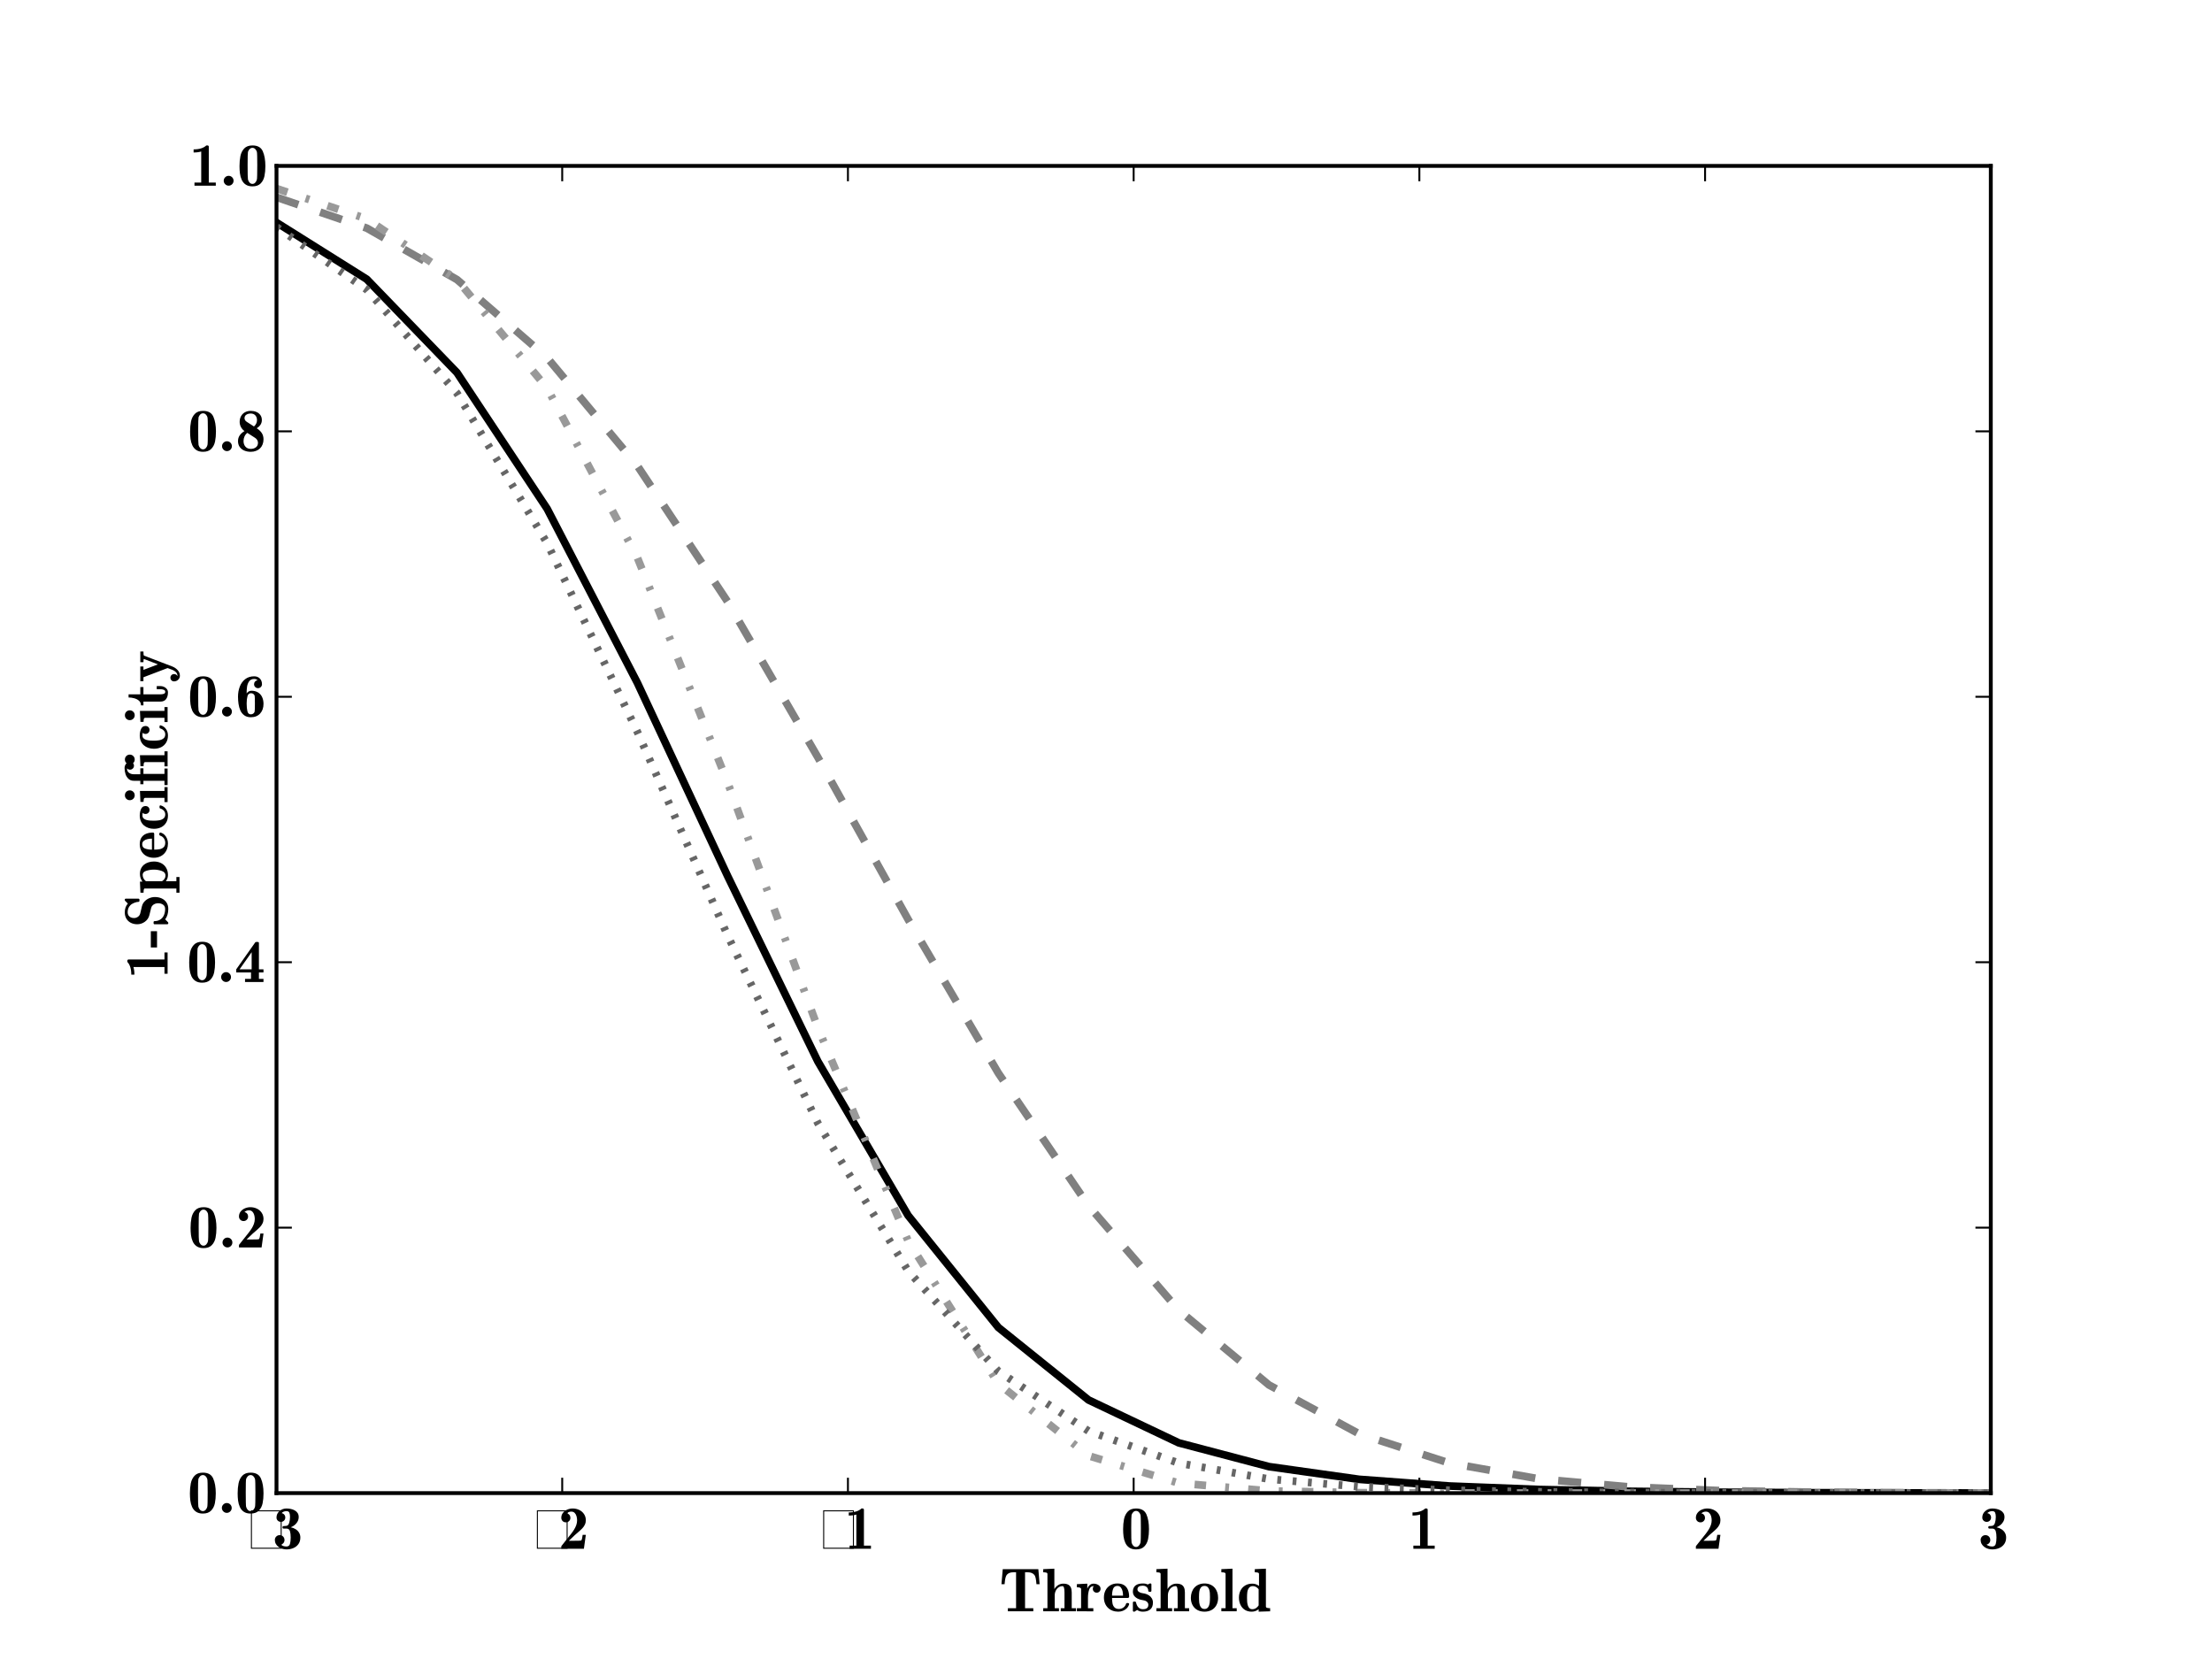
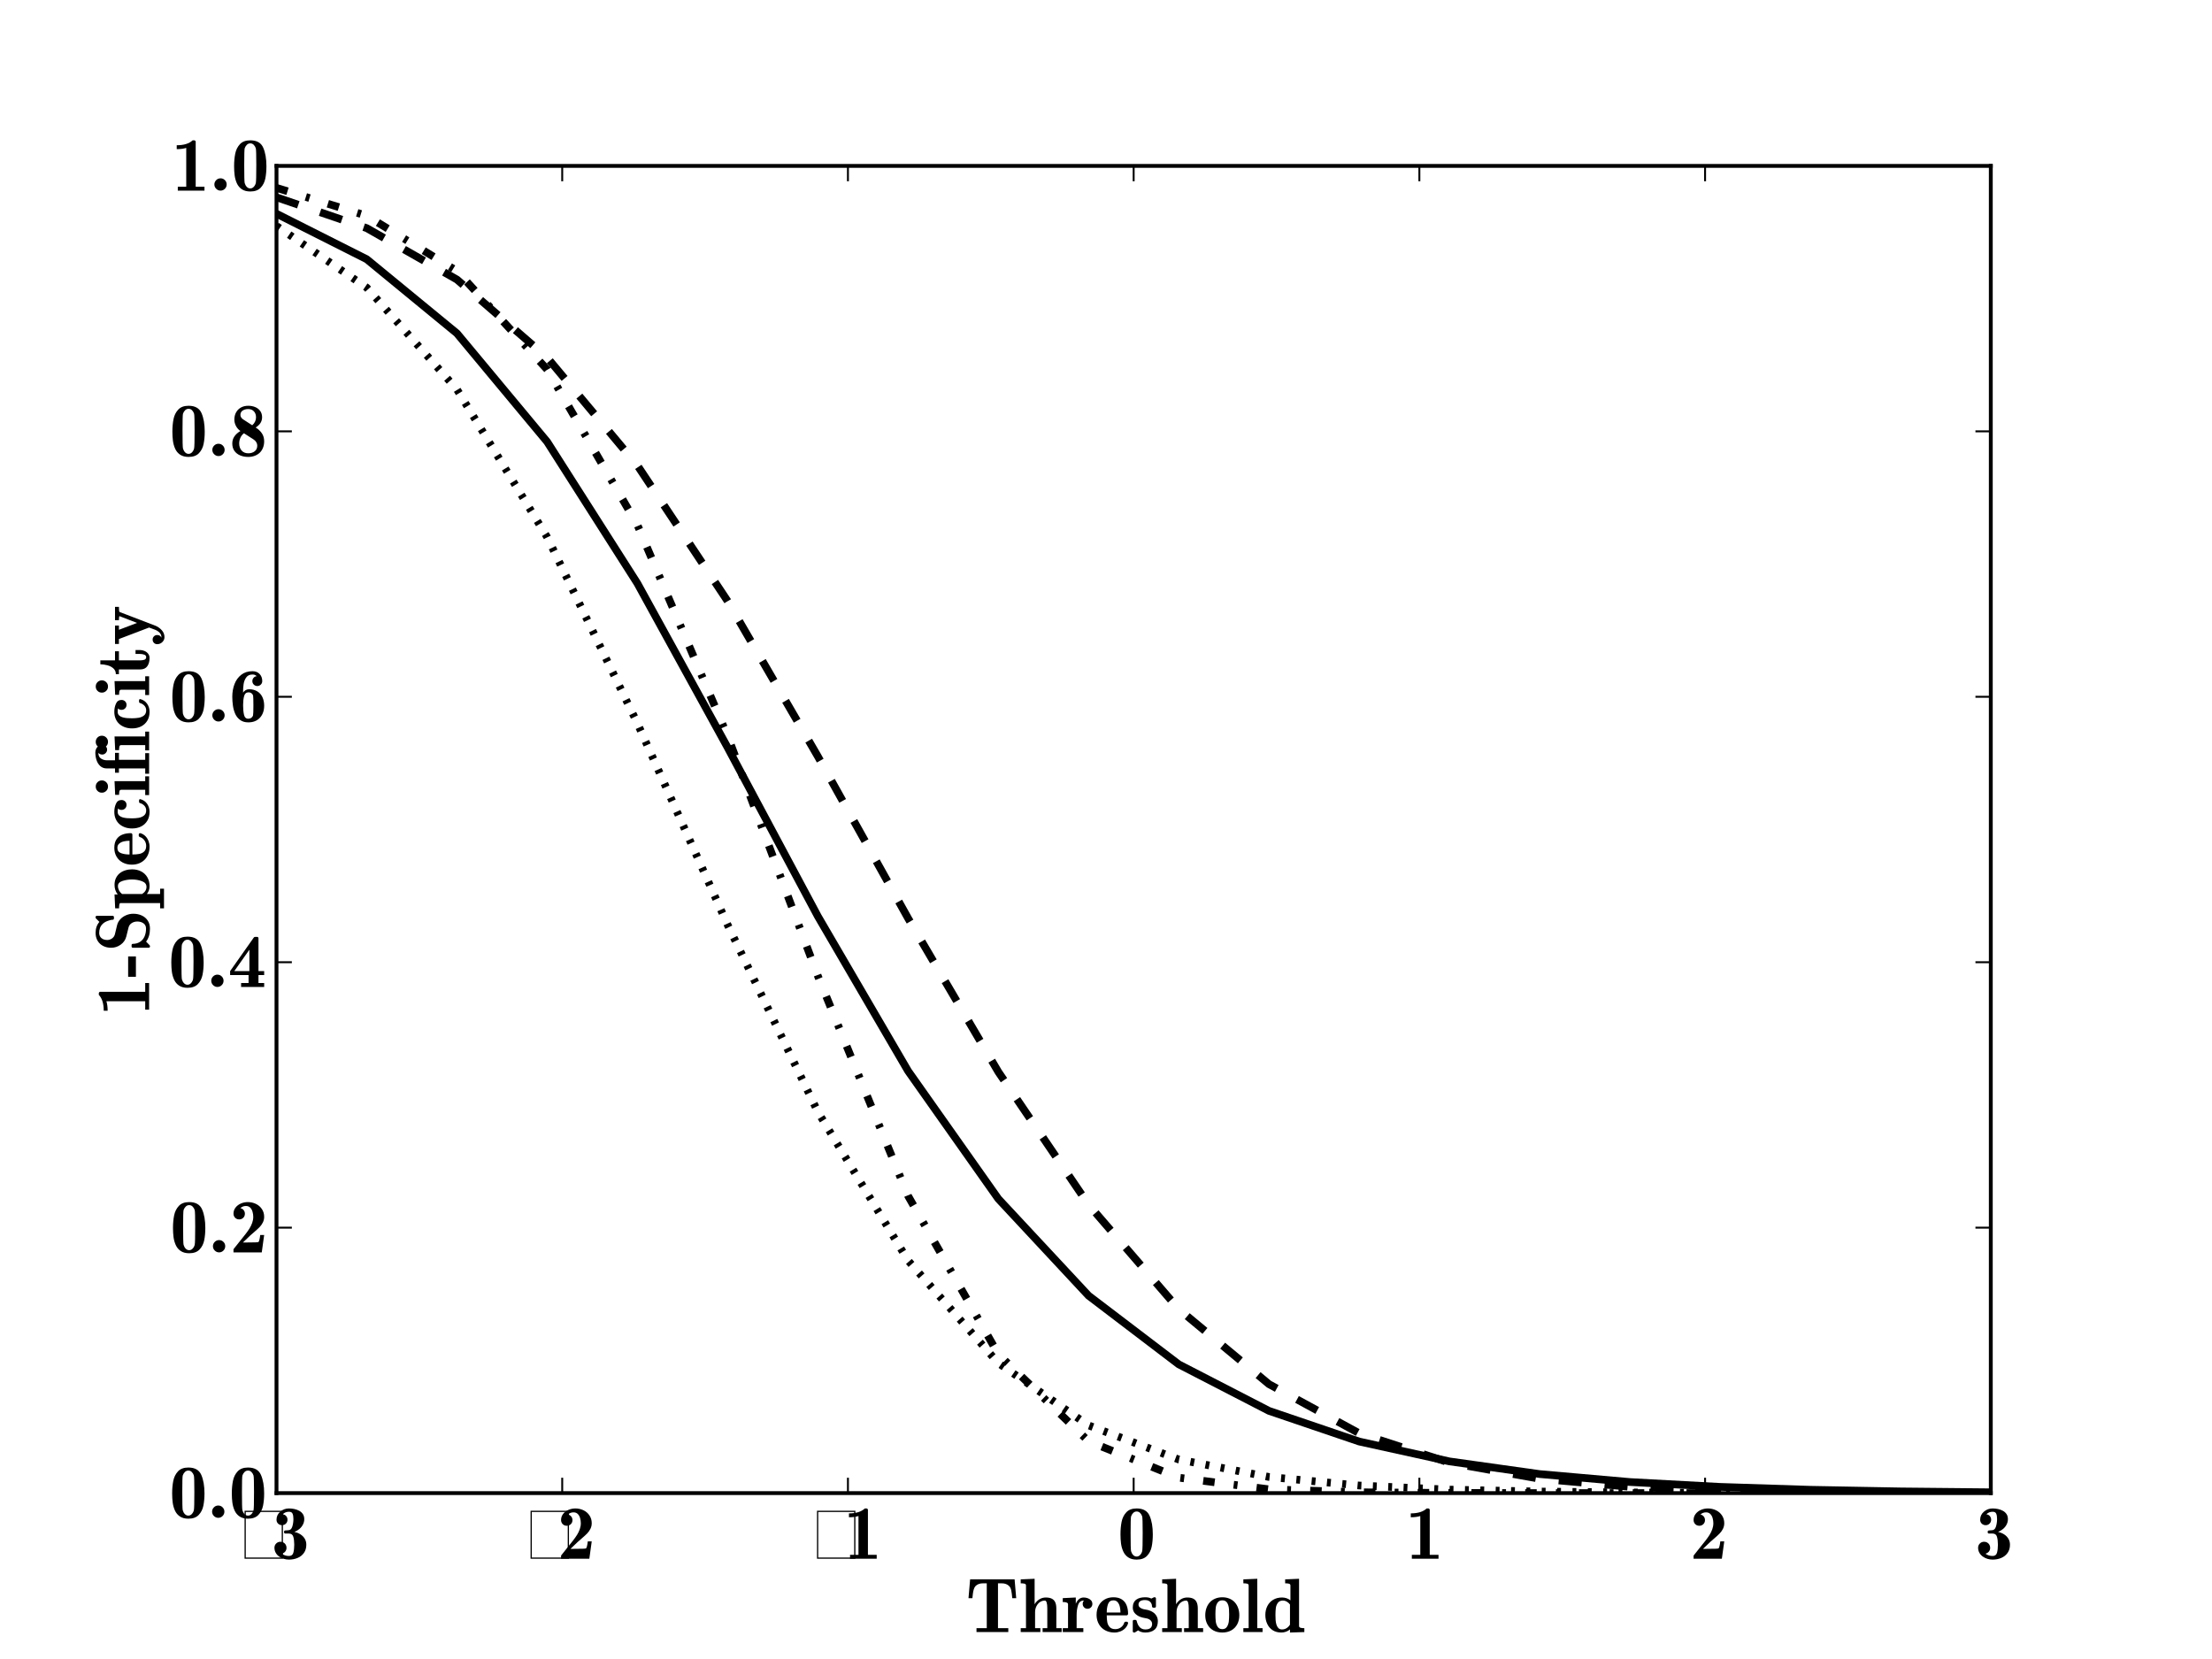
<svg xmlns="http://www.w3.org/2000/svg" xmlns:xlink="http://www.w3.org/1999/xlink" width="576pt" height="432pt" viewBox="0 0 576 432" version="1.1" id="svg1">
  <g id="figure1">
    <g id="patch1">
      <path style="fill: #ffffff; stroke: #ffffff; stroke-width: 1; stroke-linejoin: round; stroke-linecap: square;  opacity: 1" d="M0 432L576 432L576 0 L0 0L0 432" />
    </g>
    <g id="axes1">
      <g id="patch2">
        <path style="fill: #ffffff; opacity: 1" d="M72 388.8L518.4 388.8L518.4 43.2 L72 43.2L72 388.8" />
      </g>
      <g id="line2d1">
        <defs>
          <clipPath id="p50431ccdcb28178602d99d9270004dde">
            <rect x="72" y="43.2" width="446.4" height="345.6" />
          </clipPath>
        </defs>
-         <path style="fill: none; stroke: #000000; stroke-width: 2; stroke-linejoin: round; stroke-linecap: square;  opacity: 1" clip-path="url(#p50431ccdcb28178602d99d9270004dde)" d="M72 57.948L95.495 72.704L118.989 97.02 L142.484 132.493L165.979 177.826L189.474 228.13 L212.968 276.386L236.463 316.492L259.958 345.66 L283.453 364.554L306.947 375.718L330.442 381.908 L353.937 385.217L377.432 386.958L400.926 387.866 L424.421 388.337L447.916 388.576L471.411 388.695 L494.905 388.753L518.4 388.779" />
+         <path style="fill: none; stroke: #000000; stroke-width: 2; stroke-linejoin: round; stroke-linecap: square;  opacity: 1" clip-path="url(#p50431ccdcb28178602d99d9270004dde)" d="M72 55.658L95.495 67.505L118.989 86.805 L142.484 115.045L165.979 151.913L189.474 194.651 L212.968 238.598L236.463 278.88L259.958 312.165 L283.453 337.386L306.947 355.272L330.442 367.391 L353.937 375.375L377.432 380.544L400.926 383.844 L424.421 385.915L447.916 387.182L471.411 387.932 L494.905 388.358L518.4 388.587" />
      </g>
      <g id="line2d2">
-         <path style="fill: none; stroke: #808080; stroke-width: 2; stroke-linejoin: round; stroke-linecap: butt; stroke-dasharray: 6,6; stroke-dashoffset: 0; opacity: 1" clip-path="url(#p50431ccdcb28178602d99d9270004dde)" d="M72 51.364L95.495 59.396L118.989 72.8 L142.484 93.159L165.979 121.298L189.474 156.689 L212.968 197.199L236.463 239.401L259.958 279.424 L283.453 313.984L306.947 341.166L330.442 360.649 L353.937 373.383L377.432 380.982L400.926 385.126 L424.421 387.197L447.916 388.148L471.411 388.551 L494.905 388.71L518.4 388.769" />
+         <path style="fill: none; stroke: #000000; stroke-width: 2; stroke-linejoin: round; stroke-linecap: butt; stroke-dasharray: 6,6; stroke-dashoffset: 0; opacity: 1" clip-path="url(#p50431ccdcb28178602d99d9270004dde)" d="M72 51.379L95.495 59.407L118.989 72.796 L142.484 93.121L165.979 121.205L189.474 156.527 L212.968 196.966L236.463 239.112L259.958 279.108 L283.453 313.676L306.947 340.896L330.442 360.435 L353.937 373.23L377.432 380.881L400.926 385.065 L424.421 387.163L447.916 388.131L471.411 388.543 L494.905 388.706L518.4 388.767" />
      </g>
      <g id="line2d3">
-         <path style="fill: none; stroke: #999999; stroke-width: 2; stroke-linejoin: round; stroke-linecap: butt; stroke-dasharray: 3,5,1,5; stroke-dashoffset: 0; opacity: 1" clip-path="url(#p50431ccdcb28178602d99d9270004dde)" d="M72 49.1L95.495 56.992L118.989 72.81 L142.484 101.086L165.979 145.225L189.474 203.764 L212.968 267.648L236.463 323.117L259.958 360.285 L283.453 379.081L306.947 386.195L330.442 388.233 L353.937 388.693L377.432 388.781L400.926 388.796 L424.421 388.799L447.916 388.8L471.411 388.8 L494.905 388.8L518.4 388.8" />
+         <path style="fill: none; stroke: #000000; stroke-width: 2; stroke-linejoin: round; stroke-linecap: butt; stroke-dasharray: 3,5,1,5; stroke-dashoffset: 0; opacity: 1" clip-path="url(#p50431ccdcb28178602d99d9270004dde)" d="M72 48.917L95.495 56.191L118.989 70.571 L142.484 96.221L165.979 136.687L189.474 191.69 L212.968 254.133L236.463 311.421L259.958 352.616 L283.453 375.304L306.947 384.78L330.442 387.812 L353.937 388.586L377.432 388.755L400.926 388.79 L424.421 388.798L447.916 388.799L471.411 388.8 L494.905 388.8L518.4 388.8" />
      </g>
      <g id="line2d4">
-         <path style="fill: none; stroke: #666666; stroke-width: 2; stroke-linejoin: round; stroke-linecap: butt; stroke-dasharray: 1,3; stroke-dashoffset: 0; opacity: 1" clip-path="url(#p50431ccdcb28178602d99d9270004dde)" d="M72 59.106L95.495 75.421L118.989 102.378 L142.484 141.463L165.979 190.595L189.474 243.613 L212.968 292.462L236.463 330.935L259.958 357.069 L283.453 372.641L306.947 380.99L330.442 385.147 L353.937 387.13L377.432 388.056L400.926 388.479 L424.421 388.668L447.916 388.749L471.411 388.782 L494.905 388.794L518.4 388.798" />
+         <path style="fill: none; stroke: #000000; stroke-width: 2; stroke-linejoin: round; stroke-linecap: butt; stroke-dasharray: 1,3; stroke-dashoffset: 0; opacity: 1" clip-path="url(#p50431ccdcb28178602d99d9270004dde)" d="M72 58.852L95.495 74.895L118.989 101.406 L142.484 139.877L165.979 188.337L189.474 240.831 L212.968 289.513L236.463 328.249L259.958 354.945 L283.453 371.159L306.947 380.054L330.442 384.597 L353.937 386.824L377.432 387.892L400.926 388.395 L424.421 388.627L447.916 388.73L471.411 388.773 L494.905 388.791L518.4 388.797" />
      </g>
      <g id="matplotlib.axis1">
        <g id="xtick1">
          <g id="line2d5">
            <defs>
              <path id="m30e32995789d870ad79a2e54c91cf9c6" d="M0 0L0 -4" />
            </defs>
            <g>
              <use style="fill: none; stroke: #000000; stroke-width: 0.5; stroke-linejoin: round; stroke-linecap: butt;  opacity: 1" xlink:href="#m30e32995789d870ad79a2e54c91cf9c6" x="72" y="388.8" />
            </g>
          </g>
          <g id="line2d6">
            <defs>
              <path id="m9281cae24120827b11d5ea8a7ad3e96b" d="M0 0L0 4" />
            </defs>
            <g>
              <use style="fill: none; stroke: #000000; stroke-width: 0.5; stroke-linejoin: round; stroke-linecap: butt;  opacity: 1" xlink:href="#m9281cae24120827b11d5ea8a7ad3e96b" x="72" y="43.2" />
            </g>
          </g>
          <g id="text1">
            <defs>
              <path id="c_22ceb60286fb41ae04c1a66e208329f1" d="M12.5 -0l0 -62.5l50 0l0 62.5zM60.891 -1.609l0 -59.281l-46.781 0l0 59.281z" />
              <path id="c_dcbf87dcd66151f77d2b78e67877de5b" d="M13.812 -6.594q3.859 2.984 9.281 2.984q4.547 0 5.719 -4.203q1.172 -4.203 1.172 -10.297l0 -0.297q0 -6.062 -1.219 -10.234q-1.219 -4.172 -5.859 -4.172l-4.891 0q-1.078 -0.25 -1.312 -1.266l0 -1.516q0.297 -0.984 1.312 -1.219l4 -0.297q3.969 0 5.422 -4.688q1.469 -4.688 1.469 -9.906q0 -4.359 -1.078 -6.922q-1.062 -2.562 -4.734 -2.562q-4.828 0 -8.109 3.281q2.844 0.391 4.516 2.375q1.688 1.969 1.688 4.75q0 2.984 -2.047 5.031q-2.047 2.047 -5.031 2.047q-3.078 0 -5.156 -2.016q-2.062 -2.031 -2.062 -5.062q0 -6.297 4.859 -10.5q4.859 -4.203 11.344 -4.203q3.562 0 7.031 0.734q3.469 0.734 6.391 2.344q2.938 1.609 4.719 4.281q1.781 2.656 1.781 6.516q0 3.812 -1.719 7.109q-1.703 3.281 -4.578 5.703q-2.875 2.422 -6.547 3.891q4.406 0.922 7.922 3.172q3.516 2.234 5.562 5.656q2.047 3.422 2.047 7.859q0 6.25 -3.109 10.625q-3.094 4.375 -8.25 6.547q-5.141 2.172 -11.25 2.172q-3.359 0 -6.656 -0.984q-3.297 -0.969 -6.141 -3q-2.828 -2.031 -4.469 -4.984q-1.625 -2.953 -1.625 -6.469q0 -3.266 2.266 -5.531q2.266 -2.281 5.641 -2.281q2.156 0 3.953 1.031q1.812 1.031 2.828 2.844q1.031 1.797 1.031 3.938q0 2.891 -1.656 4.938q-1.656 2.047 -4.453 2.781" />
            </defs>
-             <g style="fill: #000000; opacity: 1" transform="translate(63.34375,403.2844)scale(0.16)">
+             <g style="fill: #000000; opacity: 1" transform="translate(61.17969,405.8938)scale(0.2)">
              <use xlink:href="#c_22ceb60286fb41ae04c1a66e208329f1" />
              <use xlink:href="#c_dcbf87dcd66151f77d2b78e67877de5b" x="47.217" />
            </g>
          </g>
        </g>
        <g id="xtick2">
          <g id="line2d7">
            <g>
              <use style="fill: none; stroke: #000000; stroke-width: 0.5; stroke-linejoin: round; stroke-linecap: butt;  opacity: 1" xlink:href="#m30e32995789d870ad79a2e54c91cf9c6" x="146.4" y="388.8" />
            </g>
          </g>
          <g id="line2d8">
            <g>
              <use style="fill: none; stroke: #000000; stroke-width: 0.5; stroke-linejoin: round; stroke-linecap: butt;  opacity: 1" xlink:href="#m9281cae24120827b11d5ea8a7ad3e96b" x="146.4" y="43.2" />
            </g>
          </g>
          <g id="text2">
            <defs>
              <path id="c_435c0ad052e81ac792eef9745a69dda8" d="M4.984 -0l0 -3.906q0.047 -0.25 0.438 -0.781l15.281 -19.188q2.875 -3.672 5.078 -7.188q2.203 -3.516 3.562 -7.359q1.375 -3.859 1.375 -7.875q0 -3.312 -0.938 -6.609q-0.922 -3.297 -3.031 -5.391q-2.094 -2.109 -5.562 -2.109q-4.188 0 -7.266 2.781q2.688 0.594 4.297 2.594q1.609 2 1.609 4.734q0 3.172 -2.156 5.281q-2.141 2.094 -5.266 2.094q-2.109 0 -3.766 -0.953q-1.656 -0.953 -2.656 -2.656q-1 -1.719 -1 -3.766q0 -4.641 2.703 -8.094q2.719 -3.469 7.016 -5.281q4.297 -1.812 8.875 -1.812q5.672 0 10.578 2.344q4.906 2.344 7.828 6.75q2.938 4.391 2.938 10.094q0 3.906 -1.641 7.234q-1.625 3.312 -4.078 5.891q-2.438 2.562 -7 6.469q-4.562 3.906 -5.391 4.688l-9.531 9.125l4.406 0q15.328 0 15.812 -0.594q1.375 -1.359 2.297 -9.125l5.125 0l-3.125 22.609z" />
            </defs>
-             <g style="fill: #000000; opacity: 1" transform="translate(137.8063,403.2844)scale(0.16)">
+             <g style="fill: #000000; opacity: 1" transform="translate(135.6578,405.8938)scale(0.2)">
              <use xlink:href="#c_22ceb60286fb41ae04c1a66e208329f1" />
              <use xlink:href="#c_435c0ad052e81ac792eef9745a69dda8" x="47.217" />
            </g>
          </g>
        </g>
        <g id="xtick3">
          <g id="line2d9">
            <g>
              <use style="fill: none; stroke: #000000; stroke-width: 0.5; stroke-linejoin: round; stroke-linecap: butt;  opacity: 1" xlink:href="#m30e32995789d870ad79a2e54c91cf9c6" x="220.8" y="388.8" />
            </g>
          </g>
          <g id="line2d10">
            <g>
              <use style="fill: none; stroke: #000000; stroke-width: 0.5; stroke-linejoin: round; stroke-linecap: butt;  opacity: 1" xlink:href="#m9281cae24120827b11d5ea8a7ad3e96b" x="220.8" y="43.2" />
            </g>
          </g>
          <g id="text3">
            <defs>
              <path id="c_7b019f7db3d11a6a9a374c851b938a61" d="M8.297 -0l0 -5.078l10.984 0l0 -50.531q-5.172 1.609 -12.391 1.609l0 -5.078q13.953 0 20.703 -6.406l2.391 0q1.312 0.297 1.609 1.562l0 58.844l11.422 0l0 5.078z" />
            </defs>
-             <g style="fill: #000000; opacity: 1" transform="translate(212.3547,403.2844)scale(0.16)">
+             <g style="fill: #000000; opacity: 1" transform="translate(210.2453,405.8938)scale(0.2)">
              <use xlink:href="#c_22ceb60286fb41ae04c1a66e208329f1" />
              <use xlink:href="#c_7b019f7db3d11a6a9a374c851b938a61" x="47.217" />
            </g>
          </g>
        </g>
        <g id="xtick4">
          <g id="line2d11">
            <g>
              <use style="fill: none; stroke: #000000; stroke-width: 0.5; stroke-linejoin: round; stroke-linecap: butt;  opacity: 1" xlink:href="#m30e32995789d870ad79a2e54c91cf9c6" x="295.2" y="388.8" />
            </g>
          </g>
          <g id="line2d12">
            <g>
              <use style="fill: none; stroke: #000000; stroke-width: 0.5; stroke-linejoin: round; stroke-linecap: butt;  opacity: 1" xlink:href="#m9281cae24120827b11d5ea8a7ad3e96b" x="295.2" y="43.2" />
            </g>
          </g>
          <g id="text4">
            <defs>
              <path id="c_bd189987bd89a7b3eb6aec75796a6bc8" d="M25 1.125q-6.641 0 -10.969 -2.875q-4.312 -2.891 -6.516 -7.766q-2.188 -4.891 -2.906 -10.375q-0.703 -5.5 -0.703 -11.891q0 -8.938 1.469 -16.312q1.469 -7.375 6.125 -12.375q4.656 -5.016 13.5 -5.016q12.641 0 16.812 9.547q4.188 9.547 4.188 24.156q0 8.875 -1.453 16.031q-1.438 7.156 -6.094 12.016q-4.656 4.859 -13.453 4.859M17.672 -9.906q0.828 2.969 2.734 5q1.906 2.031 4.594 2.031q2.594 0 4.516 -2.078q1.938 -2.078 2.656 -4.953q0.641 -2.5 0.641 -23.594q0 -19.281 -0.641 -21.578q-0.828 -2.688 -2.703 -4.562q-1.875 -1.891 -4.469 -1.891q-2.594 0 -4.5 1.859q-1.891 1.859 -2.828 4.594q-0.578 2.297 -0.578 21.578q0 21.094 0.578 23.594" />
            </defs>
-             <g style="fill: #000000; opacity: 1" transform="translate(291.8328,403.2844)scale(0.16)">
+             <g style="fill: #000000; opacity: 1" transform="translate(290.9891,405.8938)scale(0.2)">
              <use xlink:href="#c_bd189987bd89a7b3eb6aec75796a6bc8" />
            </g>
          </g>
        </g>
        <g id="xtick5">
          <g id="line2d13">
            <g>
              <use style="fill: none; stroke: #000000; stroke-width: 0.5; stroke-linejoin: round; stroke-linecap: butt;  opacity: 1" xlink:href="#m30e32995789d870ad79a2e54c91cf9c6" x="369.6" y="388.8" />
            </g>
          </g>
          <g id="line2d14">
            <g>
              <use style="fill: none; stroke: #000000; stroke-width: 0.5; stroke-linejoin: round; stroke-linecap: butt;  opacity: 1" xlink:href="#m9281cae24120827b11d5ea8a7ad3e96b" x="369.6" y="43.2" />
            </g>
          </g>
          <g id="text5">
-             <g style="fill: #000000; opacity: 1" transform="translate(366.7094,403.2844)scale(0.16)">
+             <g style="fill: #000000; opacity: 1" transform="translate(365.9828,405.8938)scale(0.2)">
              <use xlink:href="#c_7b019f7db3d11a6a9a374c851b938a61" />
            </g>
          </g>
        </g>
        <g id="xtick6">
          <g id="line2d15">
            <g>
              <use style="fill: none; stroke: #000000; stroke-width: 0.5; stroke-linejoin: round; stroke-linecap: butt;  opacity: 1" xlink:href="#m30e32995789d870ad79a2e54c91cf9c6" x="444" y="388.8" />
            </g>
          </g>
          <g id="line2d16">
            <g>
              <use style="fill: none; stroke: #000000; stroke-width: 0.5; stroke-linejoin: round; stroke-linecap: butt;  opacity: 1" xlink:href="#m9281cae24120827b11d5ea8a7ad3e96b" x="444" y="43.2" />
            </g>
          </g>
          <g id="text6">
-             <g style="fill: #000000; opacity: 1" transform="translate(440.8047,403.2844)scale(0.16)">
+             <g style="fill: #000000; opacity: 1" transform="translate(440.0078,405.8938)scale(0.2)">
              <use xlink:href="#c_435c0ad052e81ac792eef9745a69dda8" />
            </g>
          </g>
        </g>
        <g id="xtick7">
          <g id="line2d17">
            <g>
              <use style="fill: none; stroke: #000000; stroke-width: 0.5; stroke-linejoin: round; stroke-linecap: butt;  opacity: 1" xlink:href="#m30e32995789d870ad79a2e54c91cf9c6" x="518.4" y="388.8" />
            </g>
          </g>
          <g id="line2d18">
            <g>
              <use style="fill: none; stroke: #000000; stroke-width: 0.5; stroke-linejoin: round; stroke-linecap: butt;  opacity: 1" xlink:href="#m9281cae24120827b11d5ea8a7ad3e96b" x="518.4" y="43.2" />
            </g>
          </g>
          <g id="text7">
-             <g style="fill: #000000; opacity: 1" transform="translate(515.0797,403.2844)scale(0.16)">
+             <g style="fill: #000000; opacity: 1" transform="translate(514.2516,405.8938)scale(0.2)">
              <use xlink:href="#c_dcbf87dcd66151f77d2b78e67877de5b" />
            </g>
          </g>
        </g>
        <g id="text8">
          <defs>
            <path id="c_f49360f2586de9e4b02d6b7f5f0d0304" d="M14.016 -0l0 -5.078l13.375 0l0 -58.406l-4.875 0q-6.453 0 -10.016 3.859q-1.266 1.516 -2.031 4.031q-0.75 2.516 -1.141 5.547q-0.391 3.031 -0.641 5.953l-5.078 0l2.109 -24.516l57.906 0l2.094 24.516l-5.125 0q-0.531 -6.156 -1.266 -9.859q-0.734 -3.719 -2.547 -5.672q-3.562 -3.859 -10 -3.859l-4.781 0l0 58.406l13.422 0l0 5.078z" />
            <path id="c_0c96f4663318b3b497bee66bebe3b890" d="M2.203 -0l0 -5.078l6.875 0l0 -55.609q0 -1.859 -1.953 -2.328q-1.953 -0.469 -4.922 -0.469l0 -5.125l18.109 -0.781l0 33.203q2.344 -4.047 6.156 -6.438q3.812 -2.391 8.344 -2.391q4.891 0 7.891 1.547q3 1.531 4.438 4.688q1.438 3.141 1.438 8.062l0 25.641l6.938 0l0 5.078l-24.797 0l0 -5.078l6.094 0l0 -25.344l0 -0.297q0 -10.297 -3.219 -10.297q-2.828 0 -5.203 1.25q-2.359 1.234 -4.047 3.406q-1.688 2.172 -2.562 4.797q-0.875 2.609 -0.875 5.438l0 21.047l6.875 0l0 5.078z" />
            <path id="c_83fd63b8ac21b119aad30348d7612163" d="M1.422 -0l0 -5.078l6.875 0l0 -31.203q0 -2.828 -6.875 -2.828l0 -5.078l16.984 -0.828l0 8.203q1.422 -3.719 4.031 -5.953q2.609 -2.25 6.281 -2.25q2.625 0 5.234 0.922q2.625 0.922 4.328 2.828q1.703 1.906 1.703 4.641q0 2.594 -1.812 4.453q-1.797 1.844 -4.484 1.844q-2.688 0 -4.5 -1.844q-1.797 -1.859 -1.797 -4.453q0 -2.641 1.609 -4.391l-0.281 0q-5.469 0 -7.359 5.891q-1.875 5.875 -1.875 13l0 17.047l8.734 0l0 5.078z" />
            <path id="c_ca7684a39273c231267fab53f42a37a1" d="M2.781 -22.516q0 -6.484 2.688 -11.688q2.688 -5.203 7.688 -8.156q5.016 -2.953 11.547 -2.953q6.594 0 10.844 2.719q4.25 2.703 6.25 7.562q2 4.859 2 11.25q0 1.469 -1.609 2l-26.172 0q0 4.938 0.703 8.828q0.719 3.875 3.203 6.516q2.484 2.625 7.281 2.625q4.047 0 7.297 -2.344q3.25 -2.344 4.312 -6.156q0.547 -0.922 1.469 -1.172l1.906 0q1.609 0.344 1.609 1.766q0 0.094 -0.094 0.641q-1.172 3.656 -3.812 6.266q-2.641 2.609 -6.297 4.016q-3.656 1.391 -7.469 1.391q-5.078 0 -9.375 -1.641q-4.297 -1.641 -7.422 -4.688q-3.125 -3.062 -4.844 -7.328q-1.703 -4.266 -1.703 -9.453M16.016 -25.484l17.875 0q0 -3.719 -0.766 -7.25q-0.75 -3.547 -2.812 -6.062q-2.047 -2.516 -5.609 -2.516q-5.172 0 -6.938 4.734q-1.75 4.734 -1.75 11.094" />
            <path id="c_1d4a10d238002893c4e280909fcefabf" d="M3.328 -0.688l0 -13.906q0.234 -0.938 1.266 -1.234l2.578 0q0.984 0.344 1.234 1.234q2.578 11.172 11.266 11.172q8.844 0 8.844 -7.266q0 -1.812 -0.938 -3.25q-0.922 -1.438 -2.438 -2.391q-1.5 -0.953 -3.219 -1.344l-6 -1.219q-5.422 -1.328 -9.016 -4.672q-3.578 -3.344 -3.578 -8.328q0 -3.609 1.234 -6.234q1.25 -2.641 3.516 -4.234q2.281 -1.594 5.156 -2.266q2.875 -0.688 6.438 -0.688q4.688 0 7.812 1.703l3.234 -1.609l0.391 -0.094l1.219 0q0.922 0.25 1.172 1.219l0 10.984q-0.25 1.078 -1.172 1.328l-2.641 0q-1.031 -0.25 -1.266 -1.328q0 -2.641 -1.109 -4.562q-1.094 -1.922 -3.094 -2.969q-2 -1.062 -4.734 -1.062q-8.688 0 -8.688 6.016q0 2.188 1.875 3.688q1.875 1.484 4.328 2.109l6.094 1.172q3.672 0.938 6.547 2.875q2.875 1.922 4.609 4.922q1.734 3 1.734 6.719q0 7.516 -4.391 11.156q-4.391 3.641 -11.922 3.641q-5.656 0 -9.375 -2.797l-4.188 2.688l-0.391 0.109l-1.125 0q-1.031 -0.25 -1.266 -1.281" />
            <path id="c_83adf764f9778718166b3c81e273116b" d="M25 0.594q-6.688 0 -11.703 -2.781q-5 -2.797 -7.766 -7.922q-2.75 -5.125 -2.75 -11.672q0 -4.984 1.484 -9.328q1.5 -4.344 4.375 -7.516q2.891 -3.172 7.078 -4.922q4.203 -1.766 9.281 -1.766q5.125 0 9.297 1.766q4.188 1.75 7.016 4.922q2.828 3.172 4.312 7.422q1.5 4.25 1.5 9.422q0 6.547 -2.734 11.672q-2.734 5.125 -7.766 7.922q-5.031 2.781 -11.625 2.781M25 -3.812q4.047 0 6.031 -3.078q1.984 -3.078 2.422 -7.031q0.438 -3.953 0.438 -9.172q0 -3.766 -0.203 -6.609q-0.188 -2.859 -1 -5.5q-0.797 -2.641 -2.656 -4.375q-1.859 -1.734 -5.031 -1.734q-4.094 0 -6.109 2.891q-2 2.875 -2.438 6.562q-0.438 3.688 -0.438 8.766q0 5.219 0.438 9.156q0.438 3.922 2.438 7.031q2.016 3.094 6.109 3.094" />
            <path id="c_3757157d94cc9c05b1a4181aee8626a9" d="M2.391 -0l0 -5.078l6.891 0l0 -55.609q0 -1.859 -1.953 -2.328q-1.953 -0.469 -4.938 -0.469l0 -5.125l18.125 -0.781l0 64.312l6.875 0l0 5.078z" />
            <path id="c_b18fdf7663e3349f8fd96cab2ccb18a8" d="M24.031 0.594q-6.453 0 -11.141 -3q-4.688 -3.016 -7.125 -8.266q-2.438 -5.25 -2.438 -11.547q0 -6.547 2.656 -11.734q2.656 -5.203 7.578 -8.125q4.938 -2.938 11.531 -2.938q6.109 0 10.891 3.703l0 -19.375q0 -1.859 -1.953 -2.328q-1.953 -0.469 -4.922 -0.469l0 -5.125l18.109 -0.781l0 61.484q0 1.75 1.953 2.297q1.953 0.531 4.938 0.531l0 5.078l-18.703 0.594l0 -4.016q-4.891 4.016 -11.375 4.016M25 -3.422q3.266 0 5.953 -1.672q2.688 -1.688 4.453 -4.531l0 -26.266q-1.609 -2.25 -4.109 -3.688q-2.484 -1.438 -5.172 -1.438q-4.344 0 -6.5 2.953q-2.141 2.953 -2.641 6.766q-0.484 3.812 -0.484 8.891l0 0.281q0 3.469 0.188 6.375q0.203 2.906 0.984 5.75q0.781 2.828 2.562 4.703q1.781 1.875 4.766 1.875" />
          </defs>
-           <g style="fill: #000000; opacity: 1" transform="translate(260.2,419.5813)scale(0.16)">
+           <g style="fill: #000000; opacity: 1" transform="translate(251.4734,424.9875)scale(0.2)">
            <use xlink:href="#c_f49360f2586de9e4b02d6b7f5f0d0304" />
            <use xlink:href="#c_0c96f4663318b3b497bee66bebe3b890" x="69.385" />
            <use xlink:href="#c_83fd63b8ac21b119aad30348d7612163" x="124.902" />
            <use xlink:href="#c_ca7684a39273c231267fab53f42a37a1" x="167.578" />
            <use xlink:href="#c_1d4a10d238002893c4e280909fcefabf" x="214.16" />
            <use xlink:href="#c_0c96f4663318b3b497bee66bebe3b890" x="253.564" />
            <use xlink:href="#c_83adf764f9778718166b3c81e273116b" x="309.082" />
            <use xlink:href="#c_3757157d94cc9c05b1a4181aee8626a9" x="359.082" />
            <use xlink:href="#c_b18fdf7663e3349f8fd96cab2ccb18a8" x="386.768" />
          </g>
        </g>
      </g>
      <g id="matplotlib.axis2">
        <g id="ytick1">
          <g id="line2d19">
            <defs>
              <path id="m3400efa6b1638b3fea9e19e898273957" d="M0 0L4 0" />
            </defs>
            <g>
              <use style="fill: none; stroke: #000000; stroke-width: 0.5; stroke-linejoin: round; stroke-linecap: butt;  opacity: 1" xlink:href="#m3400efa6b1638b3fea9e19e898273957" x="72" y="388.8" />
            </g>
          </g>
          <g id="line2d20">
            <defs>
              <path id="m20b58b2501143cb5e0a5e8f1ef6f1643" d="M0 0L-4 0" />
            </defs>
            <g>
              <use style="fill: none; stroke: #000000; stroke-width: 0.5; stroke-linejoin: round; stroke-linecap: butt;  opacity: 1" xlink:href="#m20b58b2501143cb5e0a5e8f1ef6f1643" x="518.4" y="388.8" />
            </g>
          </g>
          <g id="text9">
            <defs>
              <path id="c_241e11cb1762a072e8e04703d844d767" d="M5.906 -8.016q0 -3.219 2.344 -5.609q2.344 -2.391 5.672 -2.391q3.312 0 5.656 2.344q2.344 2.344 2.344 5.656q0 3.328 -2.391 5.672q-2.391 2.344 -5.609 2.344q-3.234 0 -5.625 -2.391q-2.391 -2.391 -2.391 -5.625" />
            </defs>
-             <g style="fill: #000000; opacity: 1" transform="translate(48.82812,393.9484)scale(0.16)">
+             <g style="fill: #000000; opacity: 1" transform="translate(44.04688,395.2375)scale(0.2)">
              <use xlink:href="#c_bd189987bd89a7b3eb6aec75796a6bc8" />
              <use xlink:href="#c_241e11cb1762a072e8e04703d844d767" x="50" />
              <use xlink:href="#c_bd189987bd89a7b3eb6aec75796a6bc8" x="77.686" />
            </g>
          </g>
        </g>
        <g id="ytick2">
          <g id="line2d21">
            <g>
              <use style="fill: none; stroke: #000000; stroke-width: 0.5; stroke-linejoin: round; stroke-linecap: butt;  opacity: 1" xlink:href="#m3400efa6b1638b3fea9e19e898273957" x="72" y="319.68" />
            </g>
          </g>
          <g id="line2d22">
            <g>
              <use style="fill: none; stroke: #000000; stroke-width: 0.5; stroke-linejoin: round; stroke-linecap: butt;  opacity: 1" xlink:href="#m20b58b2501143cb5e0a5e8f1ef6f1643" x="518.4" y="319.68" />
            </g>
          </g>
          <g id="text10">
-             <g style="fill: #000000; opacity: 1" transform="translate(49,324.8284)scale(0.16)">
+             <g style="fill: #000000; opacity: 1" transform="translate(44.26562,326.1175)scale(0.2)">
              <use xlink:href="#c_bd189987bd89a7b3eb6aec75796a6bc8" />
              <use xlink:href="#c_241e11cb1762a072e8e04703d844d767" x="50" />
              <use xlink:href="#c_435c0ad052e81ac792eef9745a69dda8" x="77.686" />
            </g>
          </g>
        </g>
        <g id="ytick3">
          <g id="line2d23">
            <g>
              <use style="fill: none; stroke: #000000; stroke-width: 0.5; stroke-linejoin: round; stroke-linecap: butt;  opacity: 1" xlink:href="#m3400efa6b1638b3fea9e19e898273957" x="72" y="250.56" />
            </g>
          </g>
          <g id="line2d24">
            <g>
              <use style="fill: none; stroke: #000000; stroke-width: 0.5; stroke-linejoin: round; stroke-linecap: butt;  opacity: 1" xlink:href="#m20b58b2501143cb5e0a5e8f1ef6f1643" x="518.4" y="250.56" />
            </g>
          </g>
          <g id="text11">
            <defs>
              <path id="c_a94c655bbde2d2217f8233435eb45e54" d="M17.094 -0l0 -5.078l9.719 0l0 -10.406l-24.031 0l0 -5.125l30.812 -43.703q0.594 -0.875 1.812 -0.875l2.484 0q0.828 0 1.312 0.5q0.5 0.484 0.5 1.312l0 42.766l7.422 0l0 5.125l-7.422 0l0 10.406l7.422 0l0 5.078zM8.203 -20.609l19.672 0l0 -27.875z" />
            </defs>
-             <g style="fill: #000000; opacity: 1" transform="translate(48.64062,255.7084)scale(0.16)">
+             <g style="fill: #000000; opacity: 1" transform="translate(43.82812,256.9975)scale(0.2)">
              <use xlink:href="#c_bd189987bd89a7b3eb6aec75796a6bc8" />
              <use xlink:href="#c_241e11cb1762a072e8e04703d844d767" x="50" />
              <use xlink:href="#c_a94c655bbde2d2217f8233435eb45e54" x="77.686" />
            </g>
          </g>
        </g>
        <g id="ytick4">
          <g id="line2d25">
            <g>
              <use style="fill: none; stroke: #000000; stroke-width: 0.5; stroke-linejoin: round; stroke-linecap: butt;  opacity: 1" xlink:href="#m3400efa6b1638b3fea9e19e898273957" x="72" y="181.44" />
            </g>
          </g>
          <g id="line2d26">
            <g>
              <use style="fill: none; stroke: #000000; stroke-width: 0.5; stroke-linejoin: round; stroke-linecap: butt;  opacity: 1" xlink:href="#m20b58b2501143cb5e0a5e8f1ef6f1643" x="518.4" y="181.44" />
            </g>
          </g>
          <g id="text12">
            <defs>
              <path id="c_2e75b3049153cd3e7b053d54935e87d1" d="M25 1.125q-6.344 0 -10.594 -3.125q-4.25 -3.125 -6.406 -8q-2.141 -4.891 -2.969 -10.656q-0.828 -5.766 -0.828 -11.672q0 -8.688 2.828 -16.234q2.828 -7.547 8.766 -12.234q5.938 -4.688 14.719 -4.688q5.766 0 9.234 3.594q3.469 3.594 3.469 9.297q0 2.688 -1.906 4.547q-1.906 1.859 -4.5 1.859q-2.688 0 -4.594 -1.859q-1.891 -1.859 -1.891 -4.547q0 -2.484 1.625 -4.344q1.641 -1.859 4.031 -2.047q-1.859 -2.203 -5.469 -2.203q-5.469 0 -8.188 3.844q-2.703 3.828 -3.406 8.781q-0.703 4.953 -0.703 10.969q2.969 -4.406 7.906 -4.406q6.109 0 10.594 2.734q4.5 2.734 6.734 7.578q2.25 4.828 2.25 11.078q0 9.719 -5.547 15.734q-5.531 6 -15.156 6M25 -3.609q2.156 0 3.859 -1.094q1.703 -1.109 2.344 -3.109q0.484 -2.297 0.484 -12.703l0 -0.281q0 -10.984 -0.391 -13q-0.578 -1.891 -2.141 -3.031q-1.562 -1.156 -3.672 -1.156q-4.531 0 -5.859 4.828q-1.312 4.828 -1.312 11.031l0 1.719q0 6.641 1.172 11.719q1.172 5.078 5.516 5.078" />
            </defs>
-             <g style="fill: #000000; opacity: 1" transform="translate(48.875,186.5884)scale(0.16)">
+             <g style="fill: #000000; opacity: 1" transform="translate(44.10938,187.8775)scale(0.2)">
              <use xlink:href="#c_bd189987bd89a7b3eb6aec75796a6bc8" />
              <use xlink:href="#c_241e11cb1762a072e8e04703d844d767" x="50" />
              <use xlink:href="#c_2e75b3049153cd3e7b053d54935e87d1" x="77.686" />
            </g>
          </g>
        </g>
        <g id="ytick5">
          <g id="line2d27">
            <g>
              <use style="fill: none; stroke: #000000; stroke-width: 0.5; stroke-linejoin: round; stroke-linecap: butt;  opacity: 1" xlink:href="#m3400efa6b1638b3fea9e19e898273957" x="72" y="112.32" />
            </g>
          </g>
          <g id="line2d28">
            <g>
              <use style="fill: none; stroke: #000000; stroke-width: 0.5; stroke-linejoin: round; stroke-linecap: butt;  opacity: 1" xlink:href="#m20b58b2501143cb5e0a5e8f1ef6f1643" x="518.4" y="112.32" />
            </g>
          </g>
          <g id="text13">
            <defs>
              <path id="c_56240f3e9382366e63f8314dd529d1d8" d="M4.203 -16.406q0 -5.219 2.781 -9.219q2.781 -4.016 7.812 -7q-3.609 -2.438 -5.766 -6.453q-2.141 -4.031 -2.141 -8.438q0 -5.266 2.266 -9.359q2.266 -4.109 6.359 -6.359q4.109 -2.25 9.484 -2.25q4.828 0 8.922 1.672q4.109 1.656 6.594 5.047q2.5 3.391 2.5 8.281q0 8.156 -8.391 13.281q5.359 3.359 8.219 7.719q2.859 4.344 2.859 10.297q0 4.531 -1.5 8.344q-1.484 3.812 -4.188 6.422q-2.703 2.609 -6.594 4.078q-3.875 1.469 -8.422 1.469q-5.719 0 -10.453 -1.953q-4.734 -1.953 -7.547 -5.875q-2.797 -3.938 -2.797 -9.703M25 -3.609q4.984 0 8.344 -2.594q3.375 -2.594 3.375 -7.422q0 -2.344 -1.297 -4.469q-1.297 -2.125 -3.438 -3.484l-12.594 -8.109q-3.031 2.297 -4.625 5.859q-1.578 3.562 -1.578 7.422q0 5.562 3.141 9.188q3.156 3.609 8.672 3.609M18.406 -47.703l11.766 7.609q2.391 -2.094 3.656 -4.703q1.281 -2.609 1.281 -5.688q0 -4.734 -2.734 -7.719q-2.734 -2.984 -7.469 -2.984q-4.156 0 -7.141 1.891q-2.969 1.875 -2.969 5.781q0 1.75 1.016 3.312q1.031 1.562 2.594 2.5" />
            </defs>
-             <g style="fill: #000000; opacity: 1" transform="translate(48.875,117.4684)scale(0.16)">
+             <g style="fill: #000000; opacity: 1" transform="translate(44.10938,118.7575)scale(0.2)">
              <use xlink:href="#c_bd189987bd89a7b3eb6aec75796a6bc8" />
              <use xlink:href="#c_241e11cb1762a072e8e04703d844d767" x="50" />
              <use xlink:href="#c_56240f3e9382366e63f8314dd529d1d8" x="77.686" />
            </g>
          </g>
        </g>
        <g id="ytick6">
          <g id="line2d29">
            <g>
              <use style="fill: none; stroke: #000000; stroke-width: 0.5; stroke-linejoin: round; stroke-linecap: butt;  opacity: 1" xlink:href="#m3400efa6b1638b3fea9e19e898273957" x="72" y="43.2" />
            </g>
          </g>
          <g id="line2d30">
            <g>
              <use style="fill: none; stroke: #000000; stroke-width: 0.5; stroke-linejoin: round; stroke-linecap: butt;  opacity: 1" xlink:href="#m20b58b2501143cb5e0a5e8f1ef6f1643" x="518.4" y="43.2" />
            </g>
          </g>
          <g id="text14">
-             <g style="fill: #000000; opacity: 1" transform="translate(49.3125,48.34844)scale(0.16)">
+             <g style="fill: #000000; opacity: 1" transform="translate(44.64062,49.6375)scale(0.2)">
              <use xlink:href="#c_7b019f7db3d11a6a9a374c851b938a61" />
              <use xlink:href="#c_241e11cb1762a072e8e04703d844d767" x="50" />
              <use xlink:href="#c_bd189987bd89a7b3eb6aec75796a6bc8" x="77.686" />
            </g>
          </g>
        </g>
        <g id="text15">
          <defs>
            <path id="c_b6e14084d50bbfdbdbef0209f2ace218" d="M1.125 -17.188l0 -10.109l26.469 0l0 10.109z" />
            <path id="c_e7839546026b50d6a21f79412334b058" d="M5.609 -0.203l0 -21.375q0.25 -0.984 1.281 -1.219l2.625 0q0.938 0.234 1.172 1.219q0 5.609 2.562 9.641q2.578 4.031 7.094 5.984q4.516 1.953 10.172 1.953q4.594 0 6.938 -3.344q2.344 -3.344 2.344 -8.141q0 -2.391 -0.828 -4.734q-0.828 -2.344 -2.547 -4.094q-1.703 -1.766 -4.094 -2.391l-12.016 -2.984q-6.594 -1.656 -10.656 -7.297q-4.047 -5.641 -4.047 -12.438q0 -5.797 2.375 -10.438q2.375 -4.641 6.734 -7.219q4.375 -2.594 10.281 -2.594q8.641 0 14.312 4.969l4.578 -4.578q0.391 -0.297 0.938 -0.391l1.172 0q0.969 0.281 1.219 1.172l0 21.375q-0.25 1.031 -1.219 1.328l-2.594 0q-1.078 -0.25 -1.312 -1.328q0 -3.172 -1.672 -7.266q-1.656 -4.109 -3.891 -6.203q-2.25 -2.297 -5.156 -3.344q-2.906 -1.047 -6.375 -1.047q-2.922 0 -5 1.344q-2.078 1.328 -3.188 3.656q-1.094 2.312 -1.094 5.297q0 3.469 1.969 6.328q1.984 2.844 5.312 3.781l12.016 2.875q4.484 1.125 7.844 4.328q3.375 3.188 5.203 7.656q1.844 4.469 1.844 9.109q0 6.016 -2.25 10.969q-2.25 4.953 -6.641 7.859q-4.391 2.906 -10.5 2.906q-10.25 0 -16.891 -5.031l-4.734 4.594q-0.391 0.234 -0.875 0.438l-1.125 0q-1.031 -0.344 -1.281 -1.328" />
            <path id="c_e99ceee9ce5f3ff57326c2b60b4a8849" d="M1.422 19.391l0 -5.078l6.875 0l0 -51.719q0 -1.703 -6.875 -1.703l0 -5.078l18.062 -0.828l0 4.094q5.516 -4.094 12.5 -4.094q4.984 0 8.766 1.812q3.781 1.797 6.297 4.875q2.516 3.078 3.828 7.281q1.328 4.188 1.328 8.828q0 6.594 -2.672 11.797q-2.656 5.203 -7.672 8.109q-5 2.906 -11.531 2.906q-5.859 0 -10.203 -3.469l0 17.188l6.875 0l0 5.078zM20.125 -9.078q3.609 5.656 9.266 5.656q5.281 0 7.453 -6.094q2.172 -6.109 2.172 -12.703q0 -6.297 -1.891 -12.328q-1.875 -6.031 -6.609 -6.031q-2.969 0 -5.703 1.391q-2.734 1.391 -4.688 3.891z" />
            <path id="c_4acecd18f759c9c1c023e82575eb30ca" d="M24.906 0.594q-6.594 0 -11.5 -2.938q-4.906 -2.938 -7.5 -8.078q-2.578 -5.156 -2.578 -11.797q0 -4.938 1.484 -9.156q1.484 -4.219 4.234 -7.344q2.766 -3.125 6.844 -4.859q4.078 -1.734 9.016 -1.734q5.859 0 10.656 2.156q4.812 2.141 4.812 7.266q0 2.781 -1.812 4.641q-1.797 1.859 -4.578 1.859q-2.781 0 -4.641 -1.906q-1.859 -1.906 -1.859 -4.594q0 -3.031 1.906 -4.594q-1.797 -0.438 -4.391 -0.438q-3.031 0 -4.797 1.906q-1.75 1.906 -2.516 4.734q-0.75 2.828 -0.969 5.688q-0.219 2.859 -0.219 6.281q0 4.594 0.656 8.625q0.672 4.016 2.953 6.953q2.297 2.922 6.703 2.922q3.656 0 6.188 -2.406q2.547 -2.422 3.531 -6.094q0.391 -0.625 1.172 -0.781l2.578 0q1.219 0.344 1.219 1.375q0 0.094 -0.094 0.531q-1.516 5.516 -6.078 8.656q-4.562 3.125 -10.422 3.125" />
            <path id="c_fd91a944b9cc71be1d0b5baa4bcebdb8" d="M2.391 -0l0 -5.078l6.891 0l0 -31.203q0 -1.906 -1.812 -2.359q-1.797 -0.469 -4.781 -0.469l0 -5.078l17.828 -0.828l0 39.938l6.297 0l0 5.078zM5.516 -61.531q0 -3.359 2.297 -5.656q2.297 -2.297 5.672 -2.297q3.406 0 5.703 2.297q2.297 2.297 2.297 5.656q0 3.328 -2.297 5.672q-2.297 2.344 -5.703 2.344q-3.375 0 -5.672 -2.344q-2.297 -2.344 -2.297 -5.672" />
            <path id="c_db0d83054eae215c701cd1bf8e8c8b70" d="M2.484 -0l0 -5.078l6.938 0l0 -34.234l-5.609 0l0 -5.078l5.609 0l0 -10.688q0 -5.125 3.094 -8.516q3.109 -3.406 7.859 -4.906q4.766 -1.516 9.797 -1.516q4.016 0 7.016 2.547q3 2.531 3 6.391q0 2.672 -1.859 4.531q-1.859 1.859 -4.438 1.859q-2.594 0 -4.5 -1.906q-1.906 -1.906 -1.906 -4.484q0 -3.078 2.203 -4.938l-0.484 0q-4.5 0 -6.844 3.297q-2.344 3.297 -2.344 7.938l0 10.391l9.672 0l0 5.078l-9.078 0l0 34.234l8.688 0l0 5.078z" />
            <path id="c_63af600cbd42c037601e11aac7dfa175" d="M8.016 -11.719l0 -27.594l-6.109 0l0 -4q4.594 0 7.469 -3.188q2.875 -3.203 4.094 -7.906q1.234 -4.719 1.234 -9.078l5.125 0l0 19.094l11.859 0l0 5.078l-11.859 0l0 27.297q0 3.375 0.797 5.797q0.812 2.406 3.406 2.406q2.344 0 3.266 -2.578q0.922 -2.594 0.922 -5.625l0 -5.656l5.078 0l0 5.953q0 2.922 -1.25 5.812q-1.234 2.875 -3.578 4.688q-2.344 1.812 -5.469 1.812q-6.641 0 -10.812 -2.953q-4.172 -2.969 -4.172 -9.359" />
            <path id="c_d30af9495758b4123dee714c3d90bb1a" d="M11.078 20.016q-3.75 0 -6.469 -2.828q-2.703 -2.828 -2.703 -6.688q0 -2.484 1.703 -4.203q1.719 -1.703 4.297 -1.703q2.5 0 4.203 1.703q1.703 1.719 1.703 4.203q0 3.953 -3.312 5.422q0.188 0.094 0.578 0.094q3.375 0 5.844 -2.438q2.469 -2.438 3.781 -5.859l2.875 -7.719l-14.984 -39.312l-6.391 0l0 -5.078l23.922 0l0 5.078l-5.516 0l8.984 23.594l8.781 -22.766q0 -0.484 -1.781 -0.656q-1.781 -0.172 -3.484 -0.172l0 -5.078l17.375 0l0 5.078q-6.297 0 -6.688 0.938l-17.672 46.094q-2 5.125 -5.953 8.703q-3.953 3.594 -9.094 3.594" />
          </defs>
-           <g style="fill: #000000; opacity: 1" transform="translate(43.64062,254.8984)rotate(-90.0)scale(0.16)">
+           <g style="fill: #000000; opacity: 1" transform="translate(38.82812,264.5781)rotate(-90.0)scale(0.2)">
            <use xlink:href="#c_7b019f7db3d11a6a9a374c851b938a61" />
            <use xlink:href="#c_b6e14084d50bbfdbdbef0209f2ace218" x="50" />
            <use xlink:href="#c_e7839546026b50d6a21f79412334b058" x="83.301" />
            <use xlink:href="#c_e99ceee9ce5f3ff57326c2b60b4a8849" x="138.818" />
            <use xlink:href="#c_ca7684a39273c231267fab53f42a37a1" x="194.336" />
            <use xlink:href="#c_4acecd18f759c9c1c023e82575eb30ca" x="240.918" />
            <use xlink:href="#c_fd91a944b9cc71be1d0b5baa4bcebdb8" x="285.303" />
            <use xlink:href="#c_db0d83054eae215c701cd1bf8e8c8b70" x="312.988" />
            <use xlink:href="#c_fd91a944b9cc71be1d0b5baa4bcebdb8" x="343.506" />
            <use xlink:href="#c_4acecd18f759c9c1c023e82575eb30ca" x="371.191" />
            <use xlink:href="#c_fd91a944b9cc71be1d0b5baa4bcebdb8" x="415.576" />
            <use xlink:href="#c_63af600cbd42c037601e11aac7dfa175" x="443.262" />
            <use xlink:href="#c_d30af9495758b4123dee714c3d90bb1a" x="482.275" />
          </g>
        </g>
      </g>
      <g id="patch3">
        <path style="fill: none; stroke: #000000; stroke-width: 1; stroke-linejoin: round; stroke-linecap: square;  opacity: 1" d="M72 43.2L518.4 43.2" />
      </g>
      <g id="patch4">
        <path style="fill: none; stroke: #000000; stroke-width: 1; stroke-linejoin: round; stroke-linecap: square;  opacity: 1" d="M518.4 388.8L518.4 43.2" />
      </g>
      <g id="patch5">
        <path style="fill: none; stroke: #000000; stroke-width: 1; stroke-linejoin: round; stroke-linecap: square;  opacity: 1" d="M72 388.8L518.4 388.8" />
      </g>
      <g id="patch6">
        <path style="fill: none; stroke: #000000; stroke-width: 1; stroke-linejoin: round; stroke-linecap: square;  opacity: 1" d="M72 388.8L72 43.2" />
      </g>
    </g>
  </g>
</svg>
